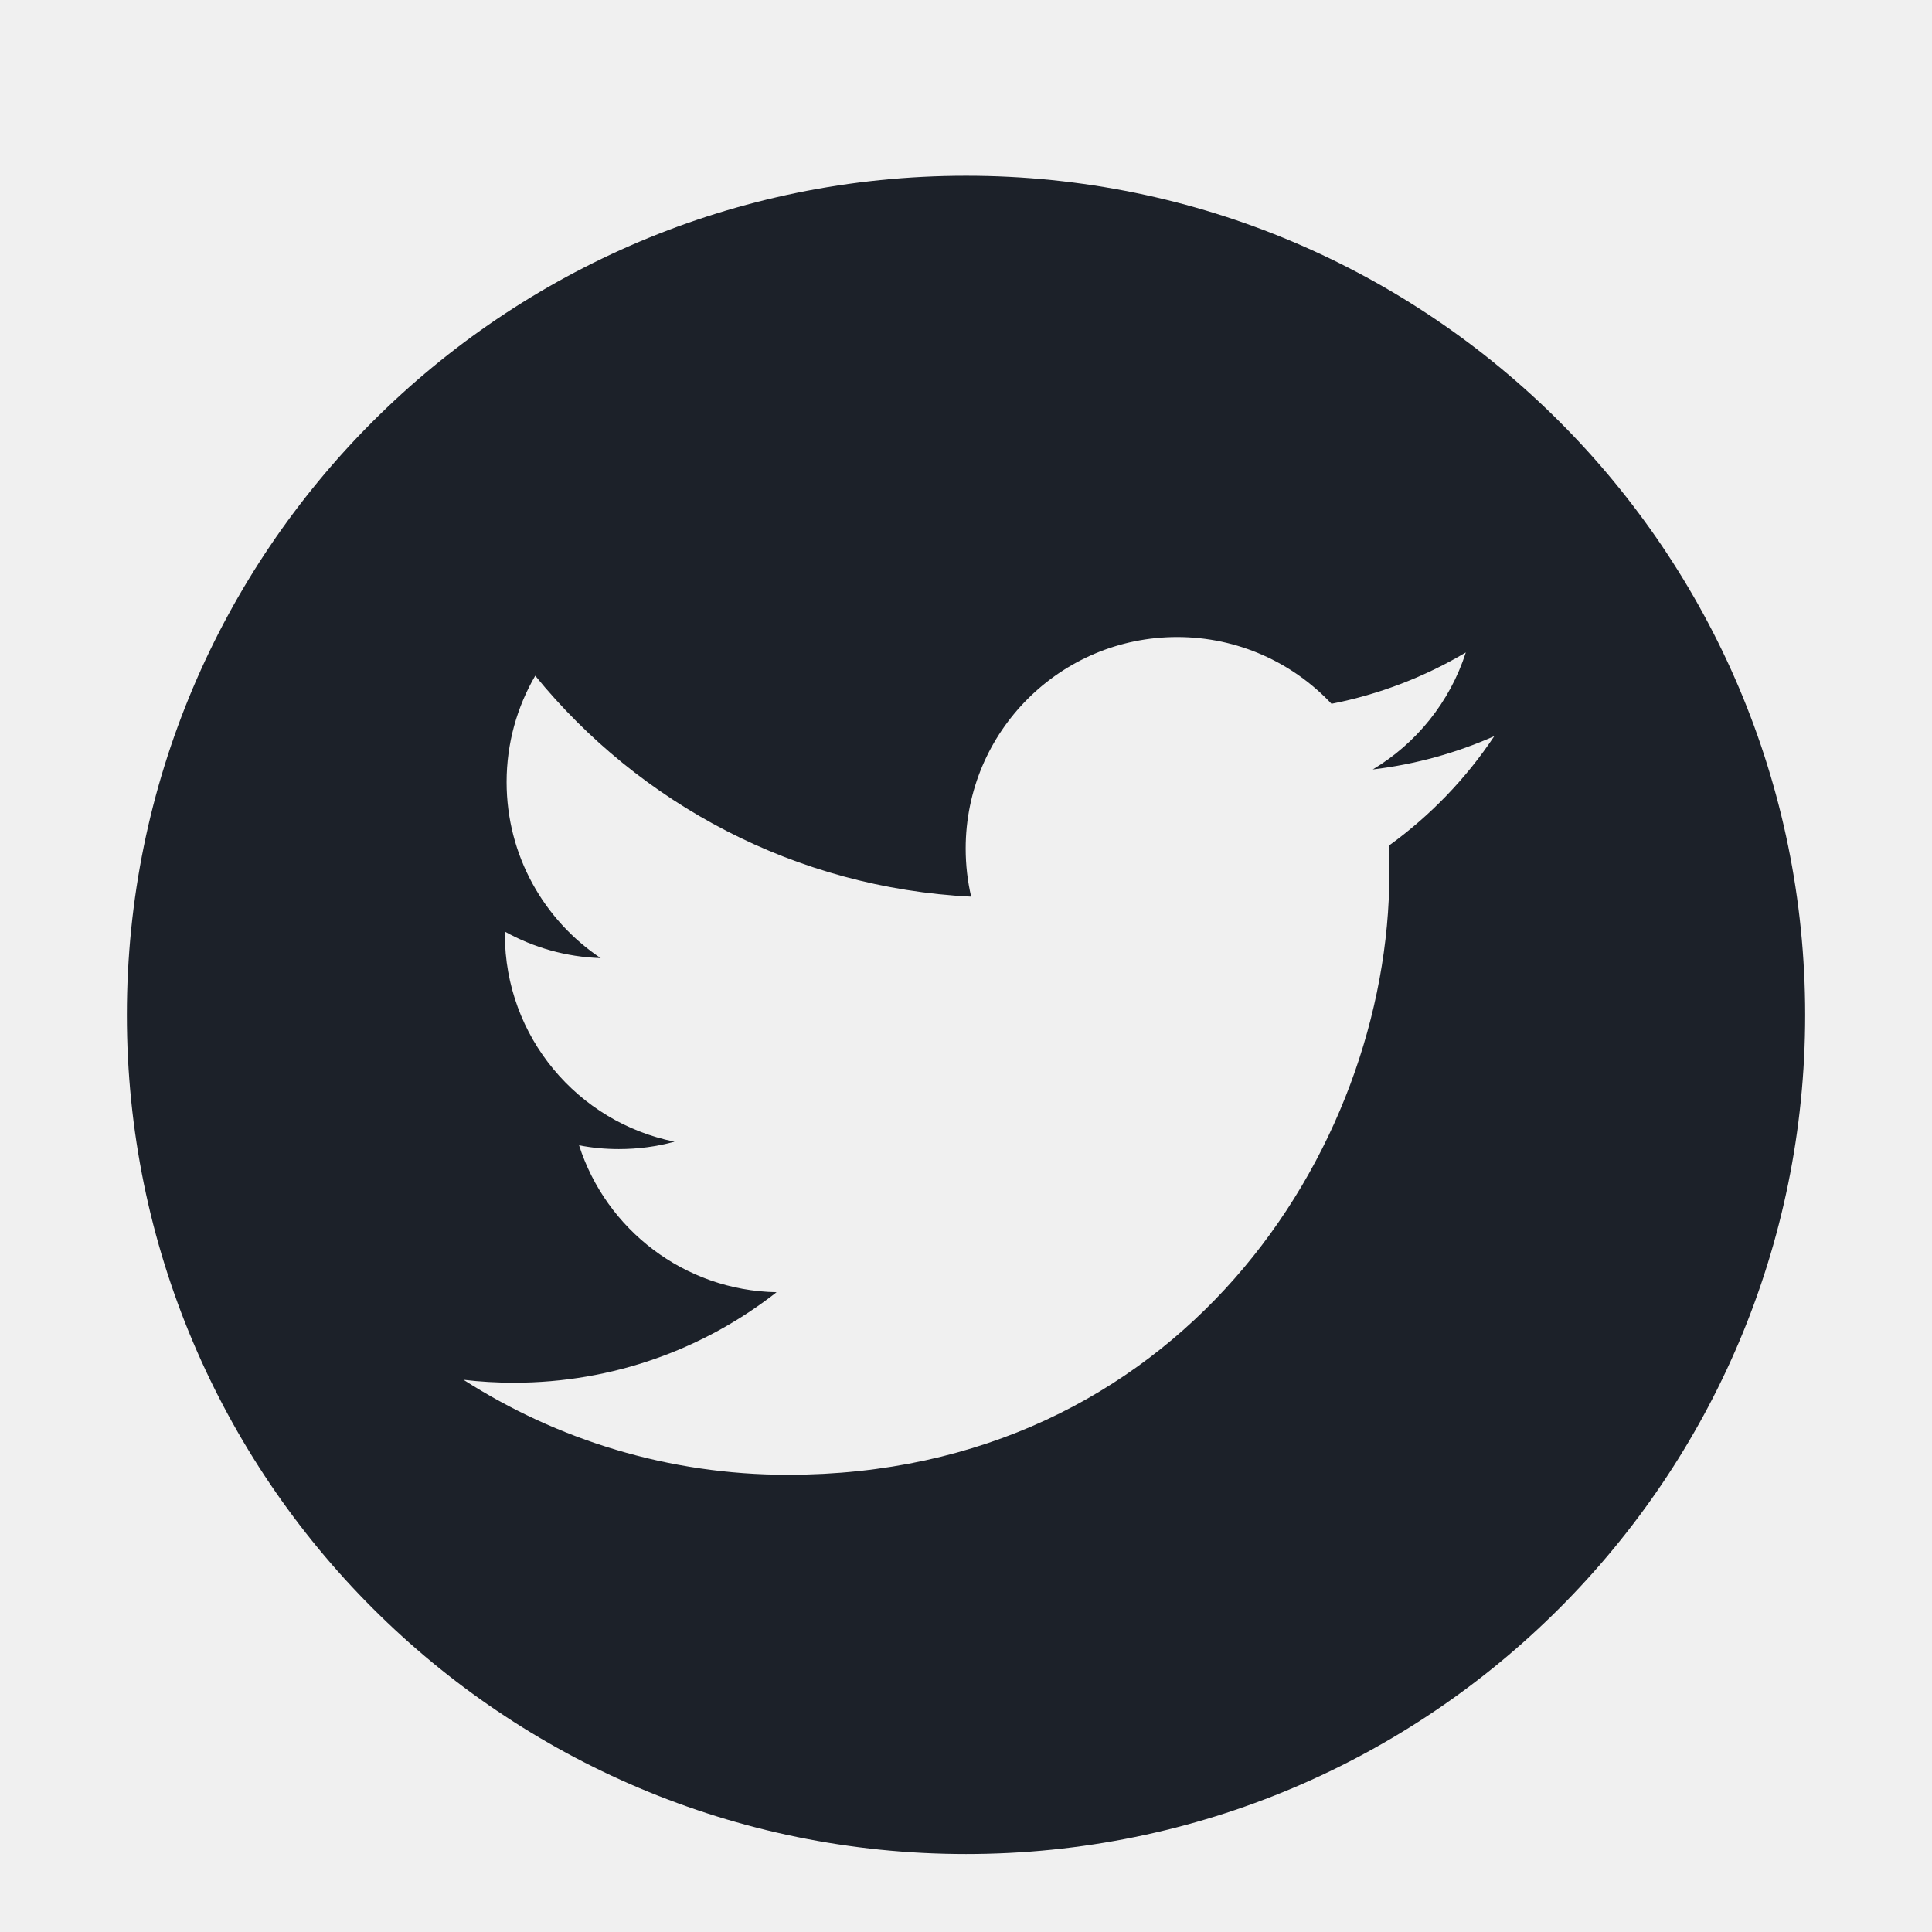
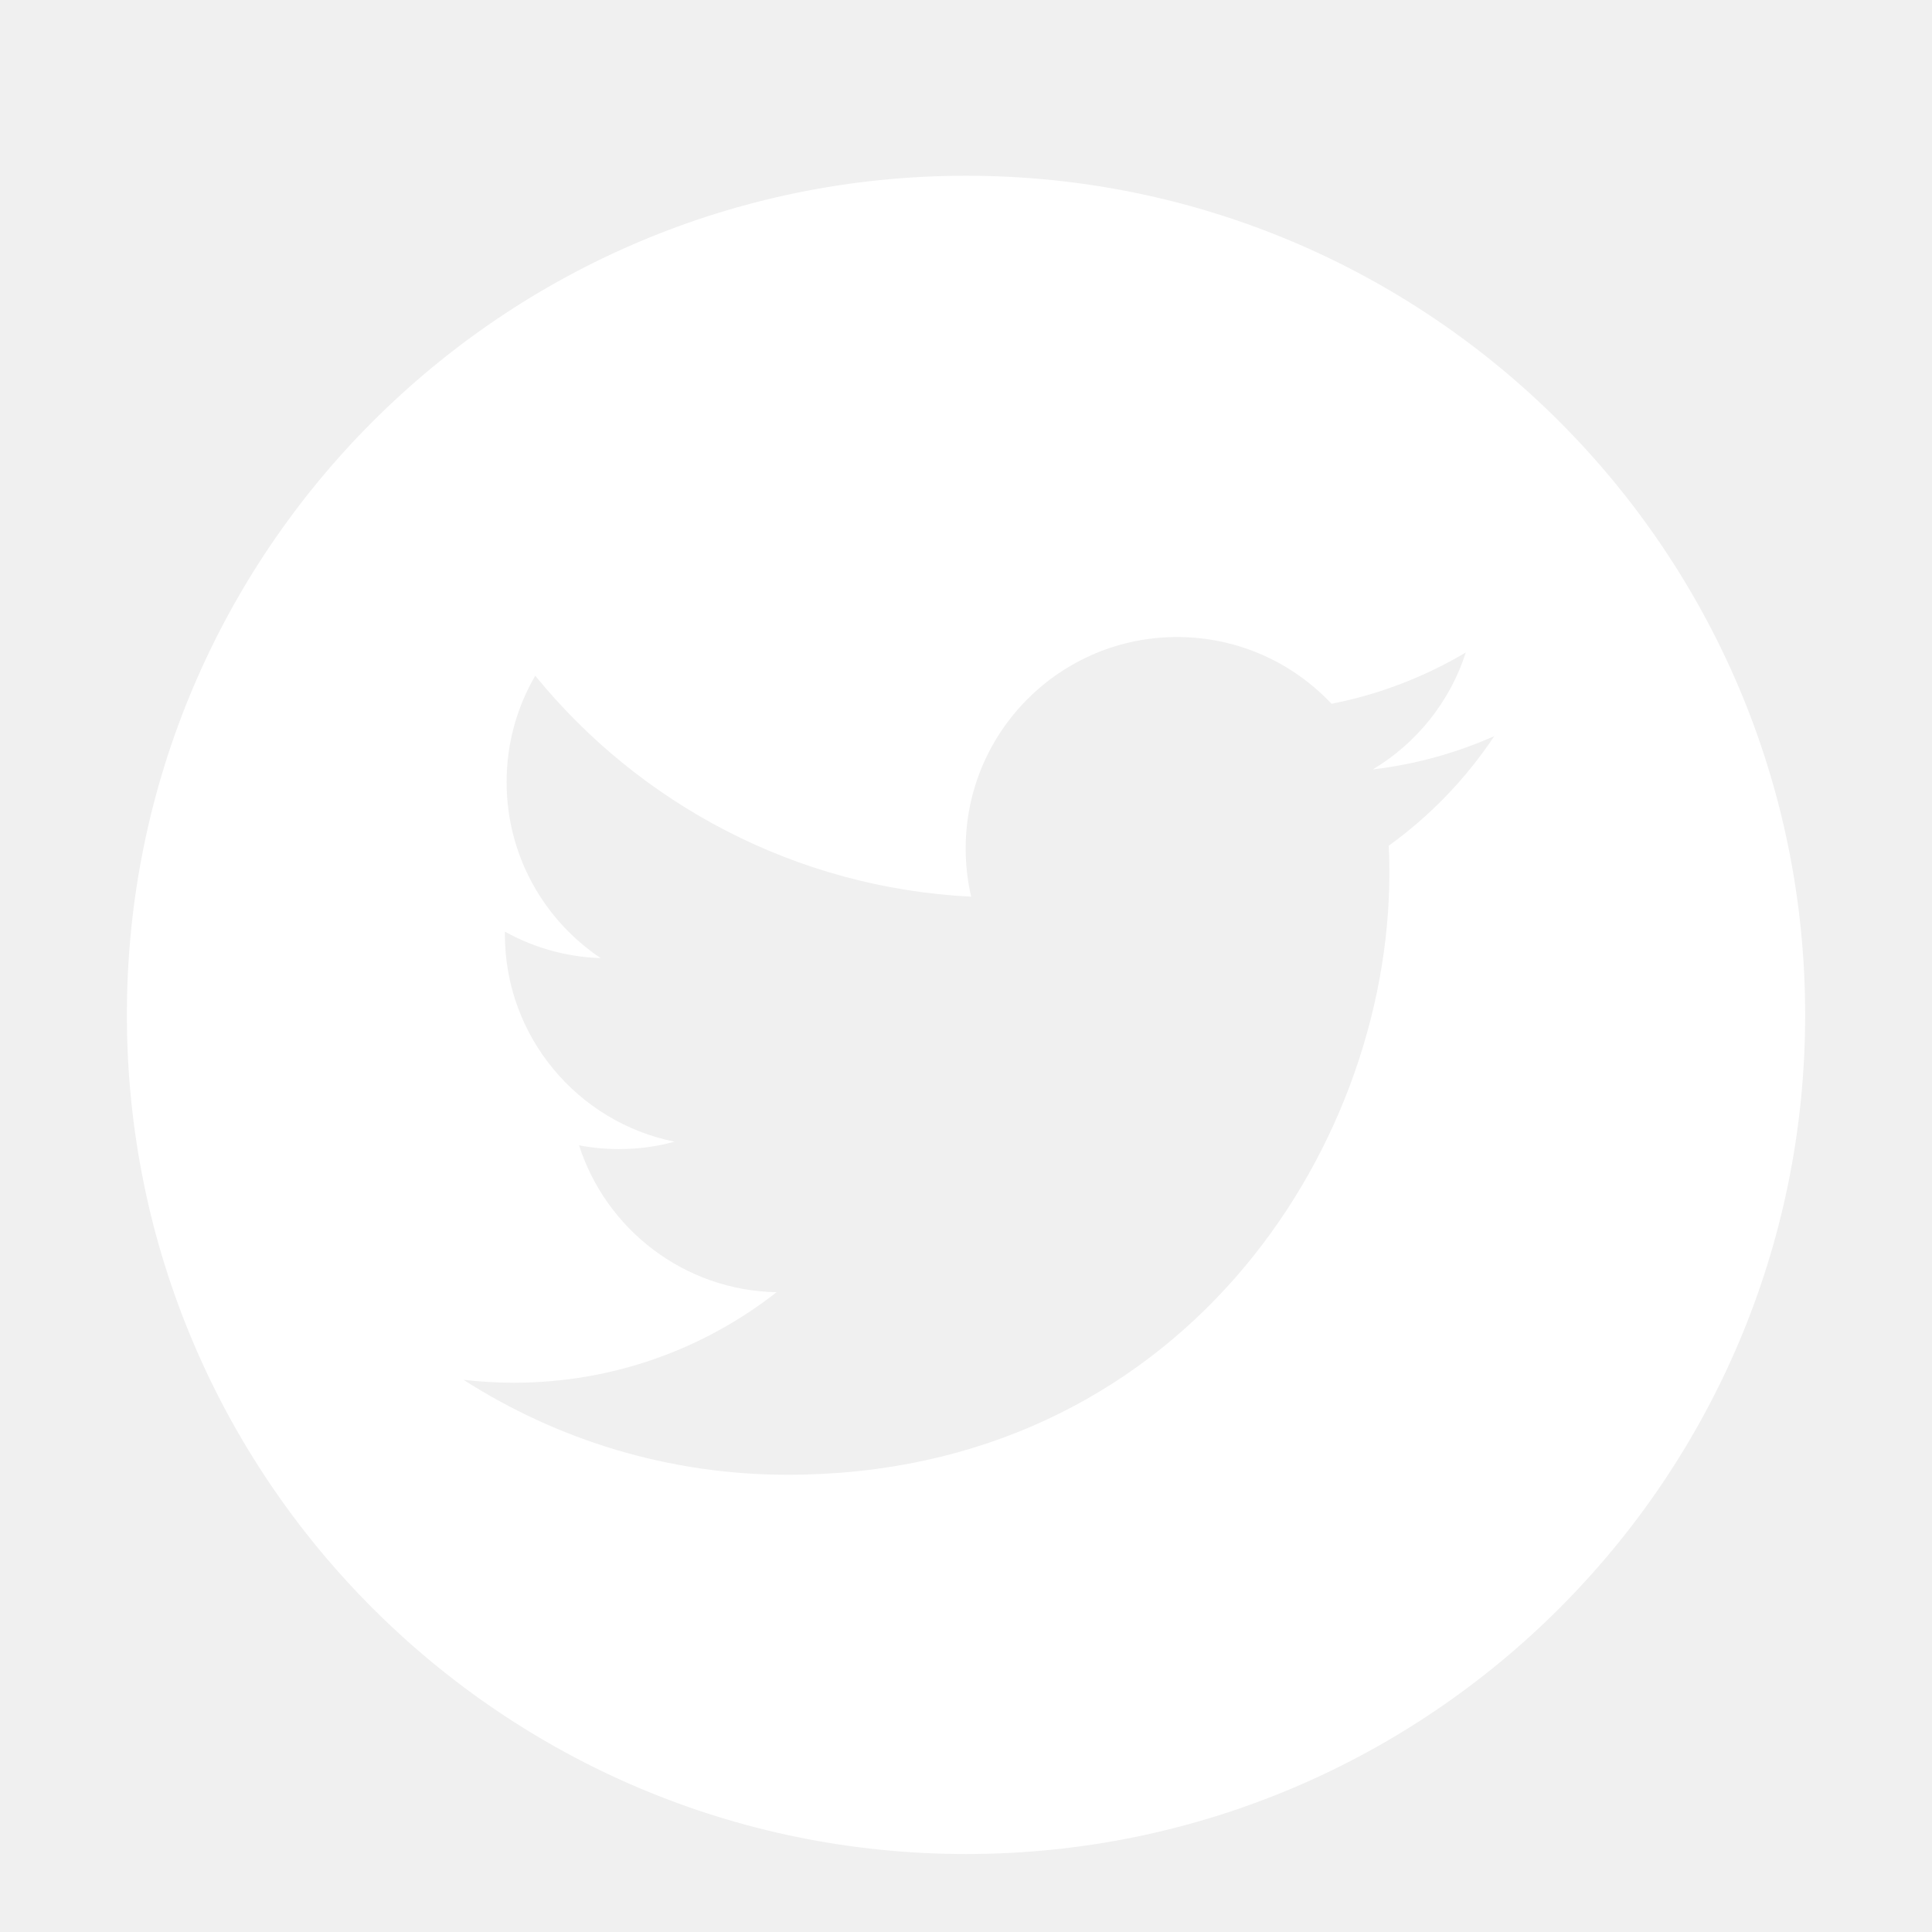
- <svg xmlns="http://www.w3.org/2000/svg" fill="#1c2129" height="56.693px" id="Layer_1" version="1.1" viewBox="0 0 56.693 56.693" width="56.693px" xml:space="preserve">
+ <svg xmlns="http://www.w3.org/2000/svg" fill="#fff" height="56.693px" id="Layer_1" version="1.1" viewBox="0 0 56.693 56.693" width="56.693px" xml:space="preserve">
  <path d="M28.348,5.157c-13.6,0-24.625,11.027-24.625,24.625c0,13.6,11.025,24.623,24.625,24.623c13.6,0,24.623-11.023,24.623-24.623  C52.971,16.184,41.947,5.157,28.348,5.157z M40.752,24.817c0.013,0.266,0.018,0.533,0.018,0.803c0,8.201-6.242,17.656-17.656,17.656  c-3.504,0-6.767-1.027-9.513-2.787c0.486,0.057,0.979,0.086,1.48,0.086c2.908,0,5.584-0.992,7.707-2.656  c-2.715-0.051-5.006-1.846-5.796-4.311c0.378,0.074,0.767,0.111,1.167,0.111c0.566,0,1.114-0.074,1.635-0.217  c-2.84-0.57-4.979-3.08-4.979-6.084c0-0.027,0-0.053,0.001-0.08c0.836,0.465,1.793,0.744,2.811,0.777  c-1.666-1.115-2.761-3.012-2.761-5.166c0-1.137,0.306-2.204,0.84-3.12c3.061,3.754,7.634,6.225,12.792,6.483  c-0.106-0.453-0.161-0.928-0.161-1.414c0-3.426,2.778-6.205,6.206-6.205c1.785,0,3.397,0.754,4.529,1.959  c1.414-0.277,2.742-0.795,3.941-1.506c-0.465,1.45-1.448,2.666-2.73,3.433c1.257-0.15,2.453-0.484,3.565-0.977  C43.018,22.849,41.965,23.942,40.752,24.817z" />
</svg>
